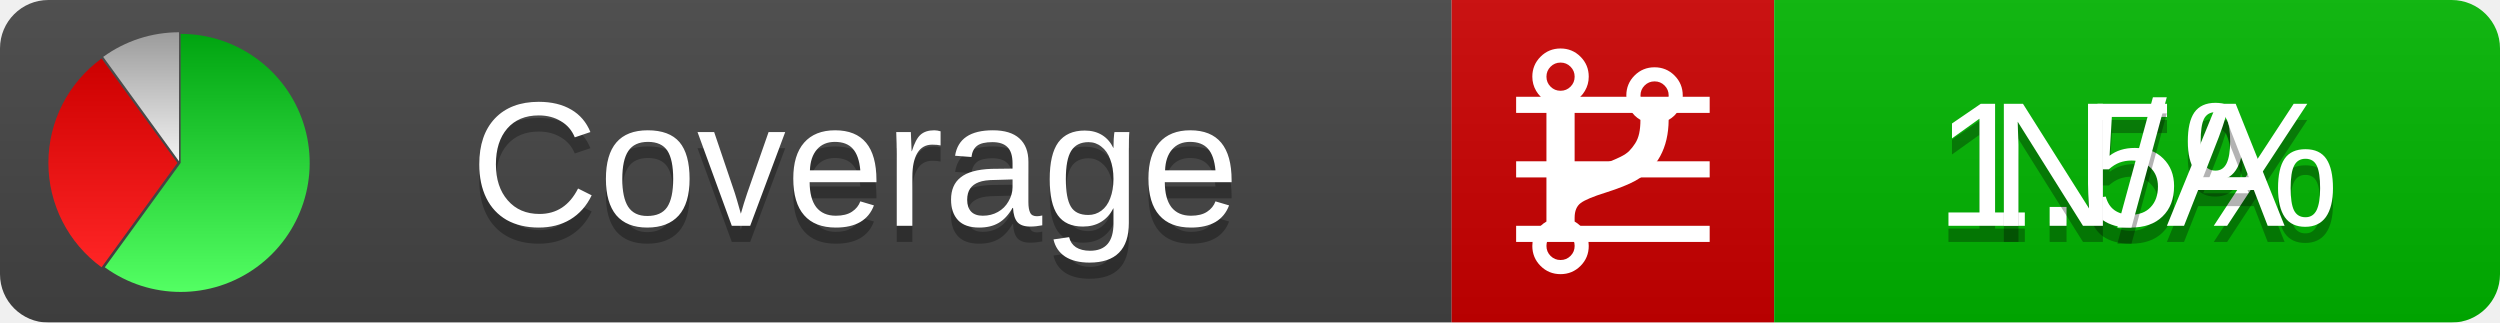
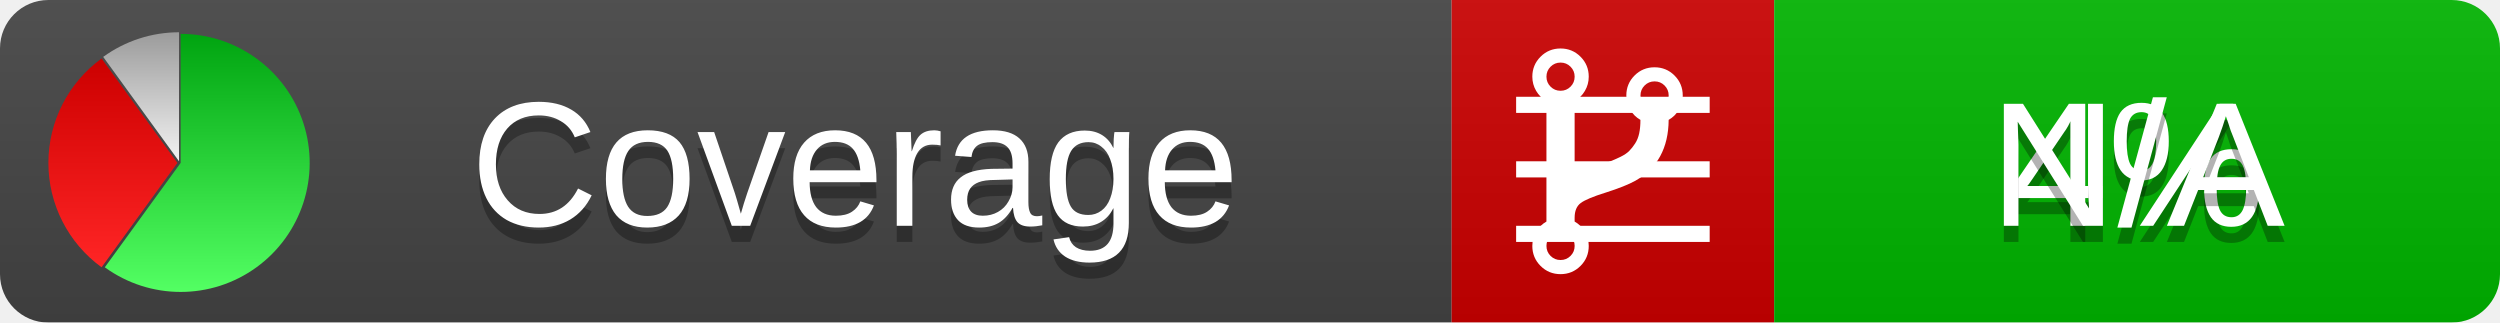
<svg xmlns="http://www.w3.org/2000/svg" xmlns:xlink="http://www.w3.org/1999/xlink" width="155" height="20">
  <style type="text/css">
          
            @keyframes fadeout {
              0 % { visibility: visible; opacity: 1; }
              40% { visibility: visible; opacity: 1; }
              50% { visibility: hidden; opacity: 0; }
              90% { visibility: hidden; opacity: 0; }
              100% { visibility: visible; opacity: 1; }
            }
            @keyframes fadein {
              0% { visibility: hidden; opacity: 0; }
              40% { visibility: hidden; opacity: 0; }
              50% { visibility: visible; opacity: 1; }
              90% { visibility: visible; opacity: 1; }
              100% { visibility: hidden; opacity: 0; }
            }
            .linecoverage {
                animation-duration: 10s;
                animation-name: fadeout;
                animation-iteration-count: infinite;
            }
            .branchcoverage {
                animation-duration: 10s;
                animation-name: fadein;
                animation-iteration-count: infinite;
            }
          
    </style>
  <defs>
    <linearGradient id="gradient" x2="0" y2="100%">
      <stop offset="0" stop-color="#bbb" stop-opacity=".1" />
      <stop offset="1" stop-opacity=".1" />
    </linearGradient>
    <linearGradient id="green" x2="0" y2="100%">
      <stop offset="0" stop-color="#00A410" />
      <stop offset="1" stop-color="#53FF63" />
    </linearGradient>
    <linearGradient id="red" x2="0" y2="100%">
      <stop offset="0" stop-color="#C00" />
      <stop offset="1" stop-color="#FF2525" />
    </linearGradient>
    <linearGradient id="gray" x2="0" y2="100%">
      <stop offset="0" stop-color="#9B9B9B" />
      <stop offset="1" stop-color="#F3F3F3" />
    </linearGradient>
    <mask id="mask">
      <rect width="155" height="20" rx="3" fill="#fff" />
    </mask>
    <g id="icon">
      <path style="fill:url(#green);" d="M205,202.5 l0,-200 a200,200 0 1,1 -117.558,361.803 z" />
      <path style="fill:url(#red);" d="M200,202.5 l-117.558,161.803 a200,200 0 0,1 0,-323.607 z" />
      <path style="fill:url(#gray);" d="M202.5,200 l-117.558,-161.803 a200,200 0 0,1 117.558,-38.196 z" />
    </g>
  </defs>
  <g mask="url(#mask)">
    <rect x="0" y="0" width="90" height="20" fill="#444" />
    <rect x="90" y="0" width="20" height="20" fill="#c00" />
    <rect x="110" y="0" width="45" height="20" fill="#00B600" />
    <rect x="0" y="0" width="155" height="20" fill="url(#gradient)" />
  </g>
  <g>
    <path class="linecoverage" stroke="#fff" d="M94 6.5 h12 M94 10.5 h12 M94 14.5 h12" />
    <path class="branchcoverage" fill="#fff" d="m 97.628,15.247 q 0,-0.364 -0.255,-0.619 -0.255,-0.255 -0.619,-0.255 -0.364,0 -0.619,0.255 -0.255,0.255 -0.255,0.619 0,0.364 0.255,0.619 0.255,0.255 0.619,0.255 0.364,0 0.619,-0.255 0.255,-0.255 0.255,-0.619 z m 0,-10.493 q 0,-0.364 -0.255,-0.619 -0.255,-0.255 -0.619,-0.255 -0.364,0 -0.619,0.255 -0.255,0.255 -0.255,0.619 0,0.364 0.255,0.619 0.255,0.255 0.619,0.255 0.364,0 0.619,-0.255 0.255,-0.255 0.255,-0.619 z m 5.83,1.166 q 0,-0.364 -0.255,-0.619 -0.255,-0.255 -0.619,-0.255 -0.364,0 -0.619,0.255 -0.255,0.255 -0.255,0.619 0,0.364 0.255,0.619 0.255,0.255 0.619,0.255 0.364,0 0.619,-0.255 0.255,-0.255 0.255,-0.619 z m 0.874,0 q 0,0.474 -0.237,0.879 -0.237,0.405 -0.638,0.633 -0.018,2.614 -2.059,3.771 -0.619,0.346 -1.849,0.738 -1.166,0.364 -1.544,0.647 -0.378,0.282 -0.378,0.911 l 0,0.237 q 0.401,0.228 0.638,0.633 0.237,0.405 0.237,0.879 0,0.729 -0.51,1.239 -0.51,0.51 -1.239,0.51 -0.729,0 -1.239,-0.51 -0.51,-0.51 -0.51,-1.239 0,-0.474 0.237,-0.879 0.237,-0.405 0.638,-0.633 l 0,-7.469 q -0.401,-0.228 -0.638,-0.633 -0.237,-0.405 -0.237,-0.879 0,-0.729 0.51,-1.239 0.51,-0.51 1.239,-0.51 0.729,0 1.239,0.51 0.51,0.51 0.51,1.239 0,0.474 -0.237,0.879 -0.237,0.405 -0.638,0.633 l 0,4.527 q 0.492,-0.237 1.403,-0.519 0.501,-0.155 0.797,-0.269 0.296,-0.114 0.642,-0.282 0.346,-0.169 0.537,-0.36 0.191,-0.191 0.369,-0.465 0.178,-0.273 0.255,-0.633 0.077,-0.36 0.077,-0.833 -0.401,-0.228 -0.638,-0.633 -0.237,-0.405 -0.237,-0.879 0,-0.729 0.51,-1.239 0.51,-0.51 1.239,-0.51 0.729,0 1.239,0.51 0.51,0.51 0.51,1.239 z" />
  </g>
  <g fill="#fff" text-anchor="middle" font-family="Verdana,Arial,Geneva,sans-serif" font-size="11">
    <a xlink:href="https://github.com/danielpalme/ReportGenerator" target="_top">
      <use xlink:href="#icon" transform="translate(3,2) scale(.04)" />
    </a>
    <text x="53" y="15" fill="#010101" fill-opacity=".3">Coverage</text>
    <text x="53" y="14" fill="#fff">Coverage</text>
-     <text class="linecoverage" x="132.5" y="15" fill="#010101" fill-opacity=".3">1.5%</text>
-     <text class="linecoverage" x="132.5" y="14">1.5%</text>
+     <text class="linecoverage" x="132.5" y="15" fill="#010101" fill-opacity=".3">4%</text>
+     <text class="linecoverage" x="132.5" y="14">4%</text>
    <text class="branchcoverage" x="132.5" y="15" fill="#010101" fill-opacity=".3">N/A</text>
    <text class="branchcoverage" x="132.5" y="14">N/A</text>
  </g>
  <g>
    <rect class="linecoverage" x="90" y="0" width="65" height="20" fill-opacity="0" />
    <rect class="branchcoverage" x="90" y="0" width="65" height="20" fill-opacity="0" />
  </g>
</svg>
